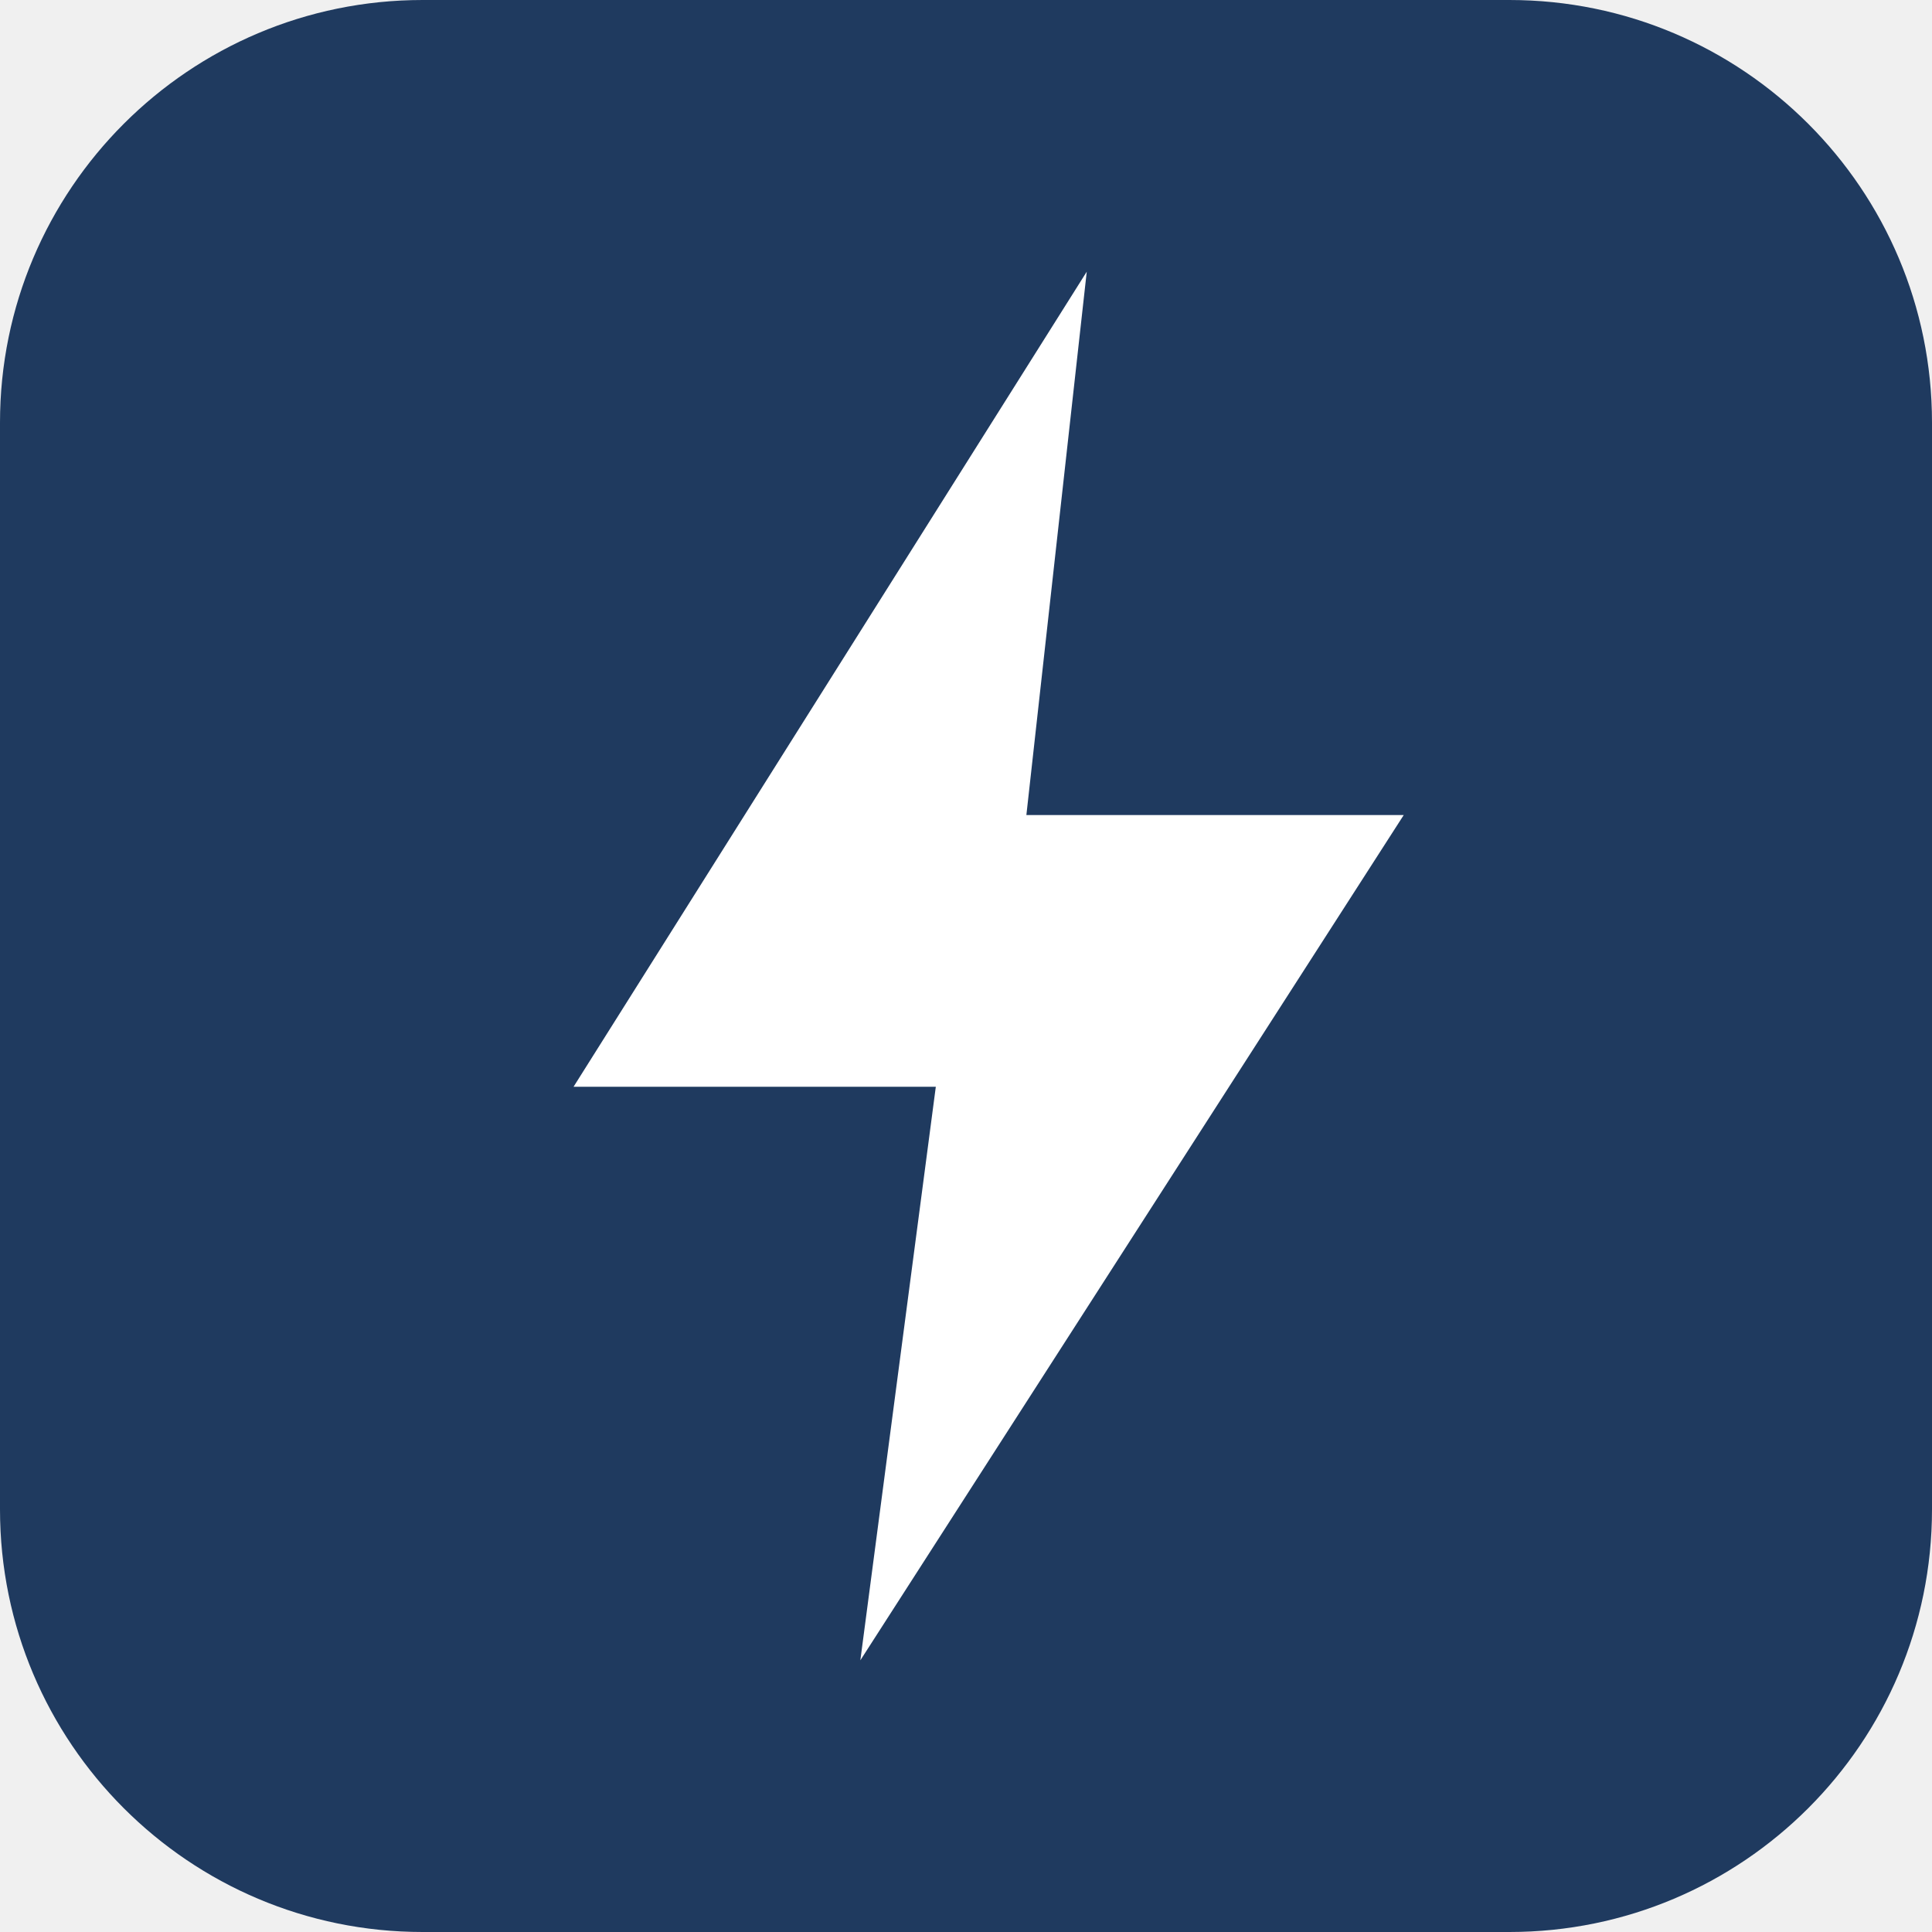
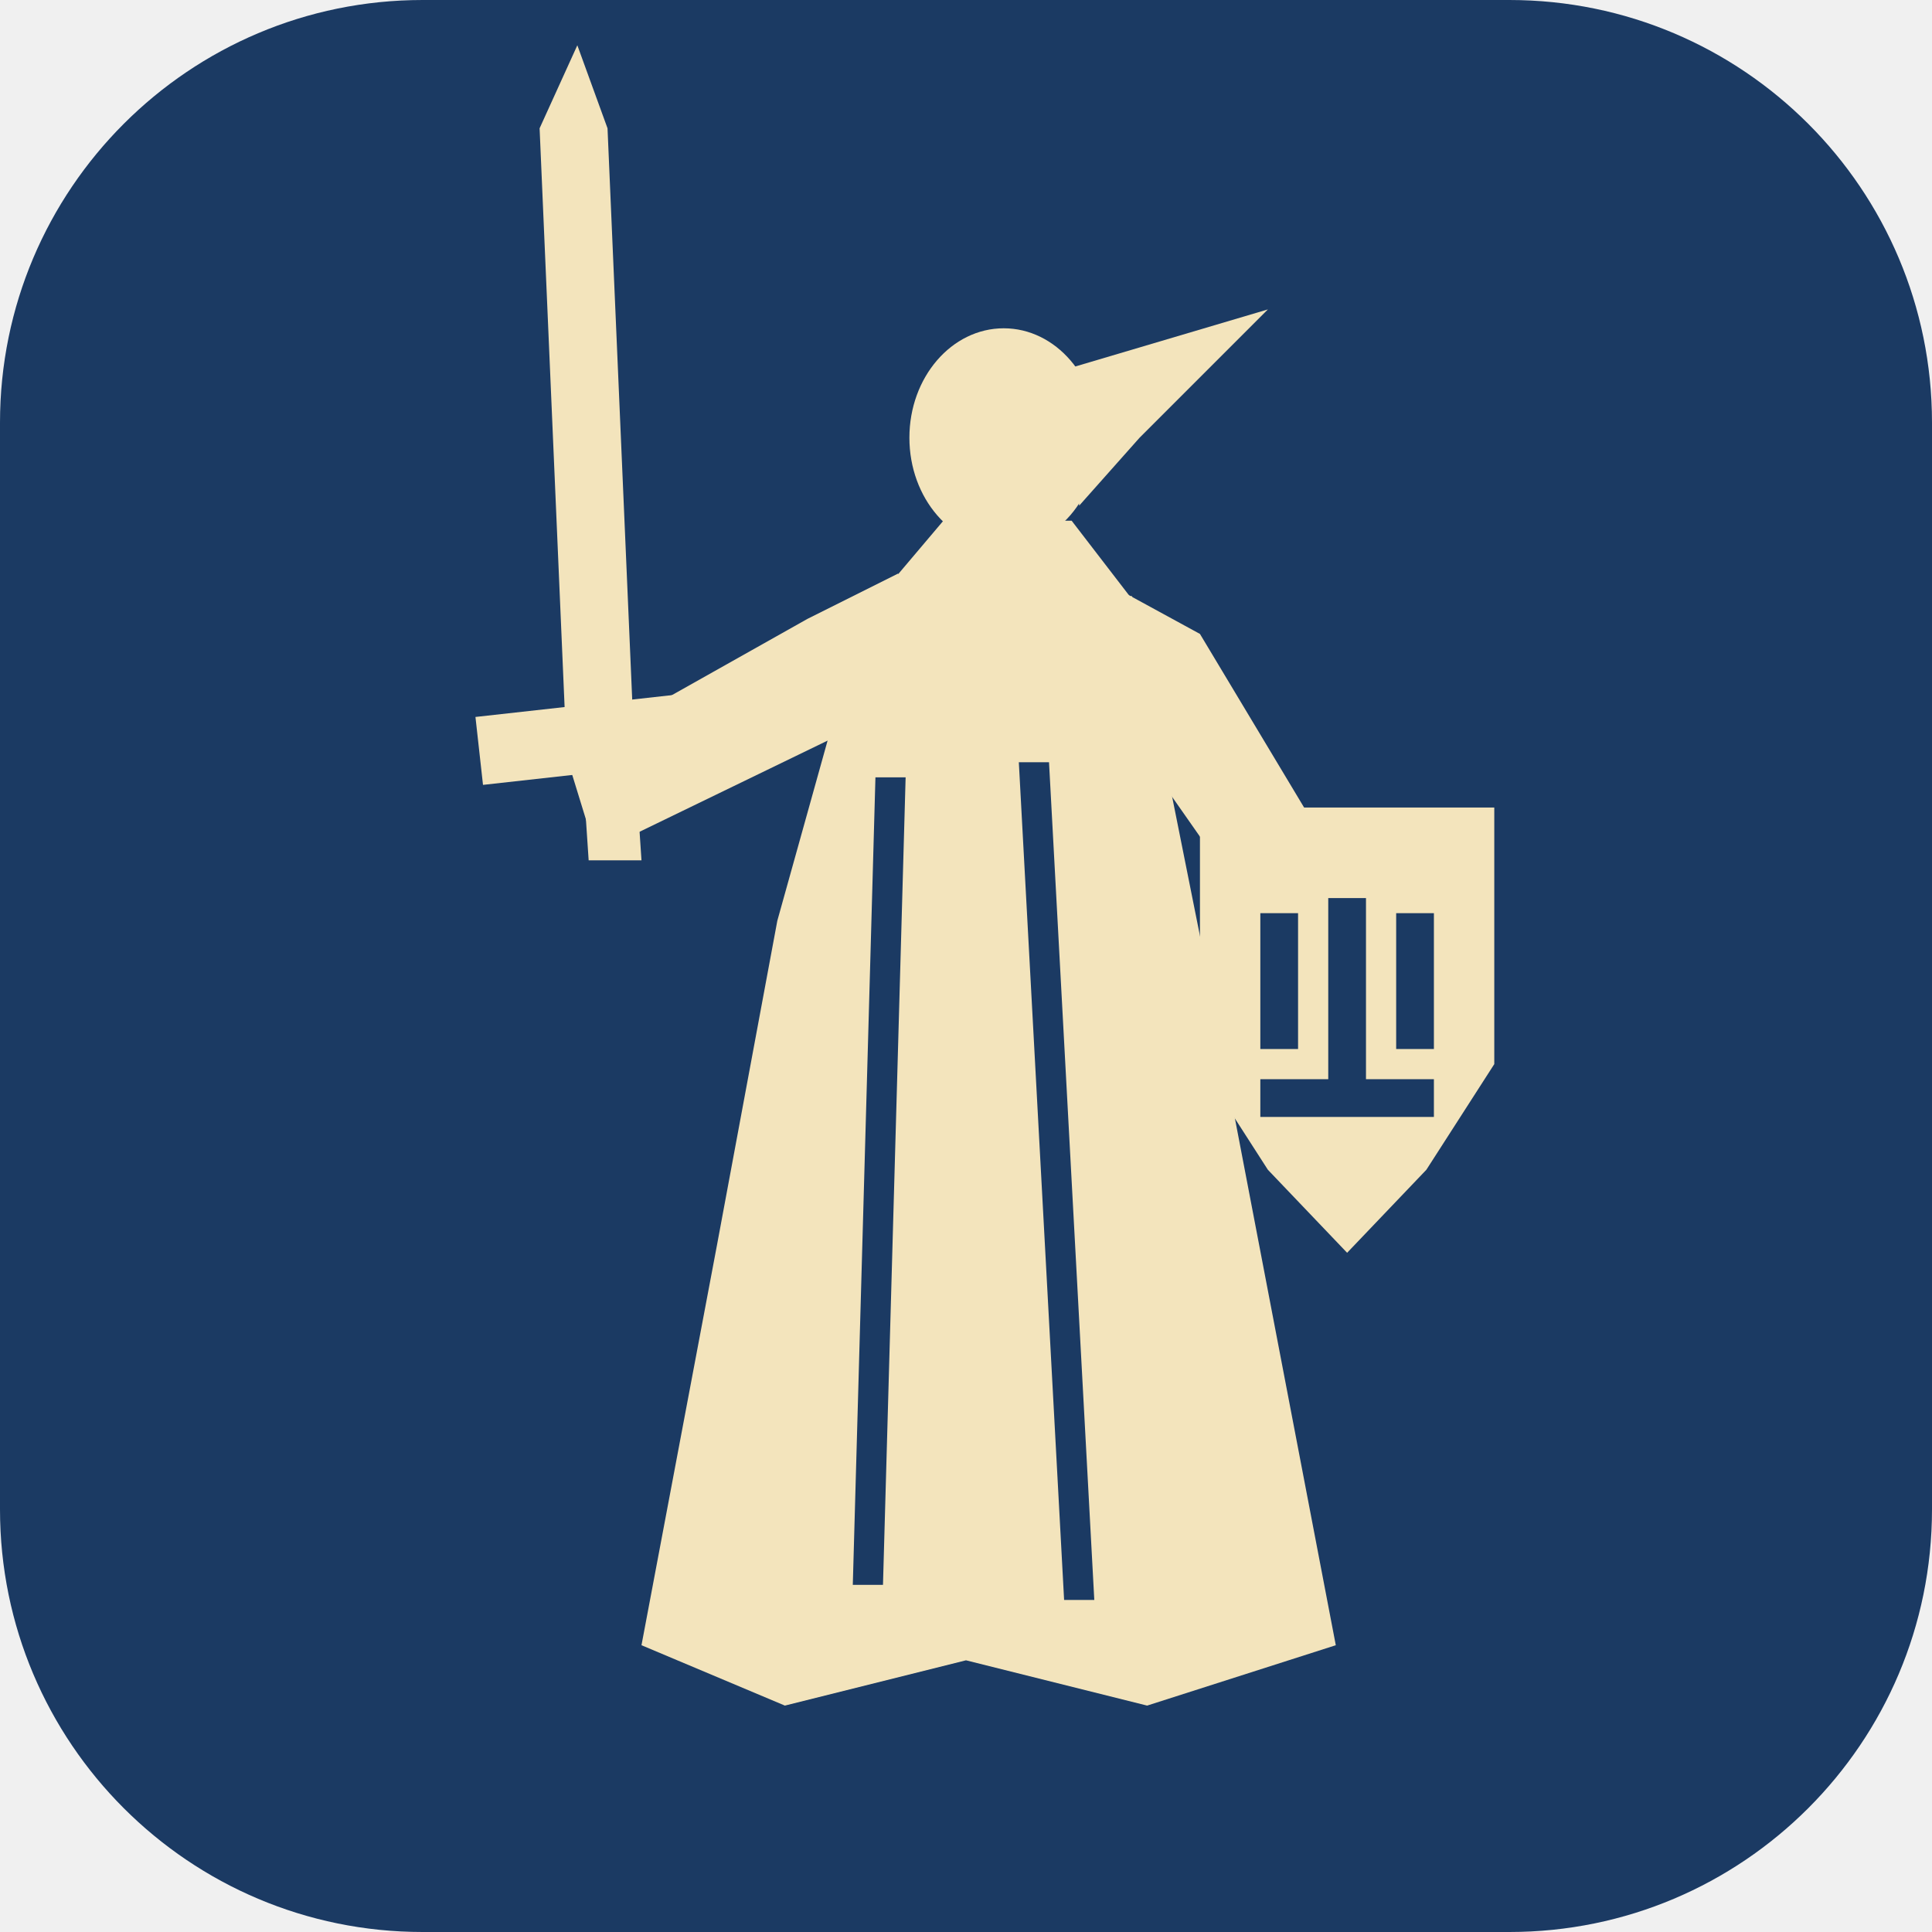
- <svg xmlns="http://www.w3.org/2000/svg" viewBox="0 0 512 512">
-   <rect width="512" height="512" rx="112" fill="#1F3A5F" />
-   <path d="M288 72 152 288h96l-20 152 144-224h-100l16-144Z" fill="#FFFFFF" />
-   <path d="M256 432c-46-52-74-84-74-116a74 74 0 0 1 148 0c0 32-28 64-74 116Z" fill="#7FB2E8" opacity="0" />
+ <svg xmlns="http://www.w3.org/2000/svg" viewBox="0 0 512 512" role="img" aria-label="基辅祖国母亲像剪影">
+   <rect width="512" height="512" rx="112" fill="#1B3A63" />
+   <path d="M153,12L161,34L168,196L150,196L143,34Z" fill="#F3E4BC" />
+   <path d="M126,190L198,182L200,200L128,208Z" fill="#F3E4BC" />
+   <path d="M154,198L168,198L170,228L156,228Z" fill="#F3E4BC" />
+   <path d="M238,152L214,164L150,200L158,226L224,194L254,178Z" fill="#F3E4BC" />
+   <path d="M282,98L336,82L302,116L286,134Z" fill="#F3E4BC" />
+   <ellipse cx="266" cy="116" rx="25" ry="29" fill="#F3E4BC" />
+   <path d="M250,138L284,138L304,164L228,164Z" fill="#F3E4BC" />
+   <path d="M230,158L300,158L318,248L336,342L354,436L304,452L256,440L208,452L170,436L190,330L206,244Z" fill="#F3E4BC" />
+   <path d="M296,156L318,168L360,238L342,256L300,196Z" fill="#F3E4BC" />
+   <path d="M318,214L396,214L396,282L378,310L357,332L336,310L318,282Z" fill="#F3E4BC" />
+   <path d="M352,238L362,238L362,292L352,292Z" fill="#1B3A63" />
+   <path d="M334,242L344,242L344,278L334,278Z" fill="#1B3A63" />
+   <path d="M370,242L380,242L380,278L370,278Z" fill="#1B3A63" />
+   <path d="M334,286L380,286L380,296L334,296Z" fill="#1B3A63" />
+   <path d="M240,206L234,420L226,420L232,206Z" fill="#1B3A63" />
+   <path d="M278,202L290,424L282,424L270,202Z" fill="#1B3A63" />
</svg>
